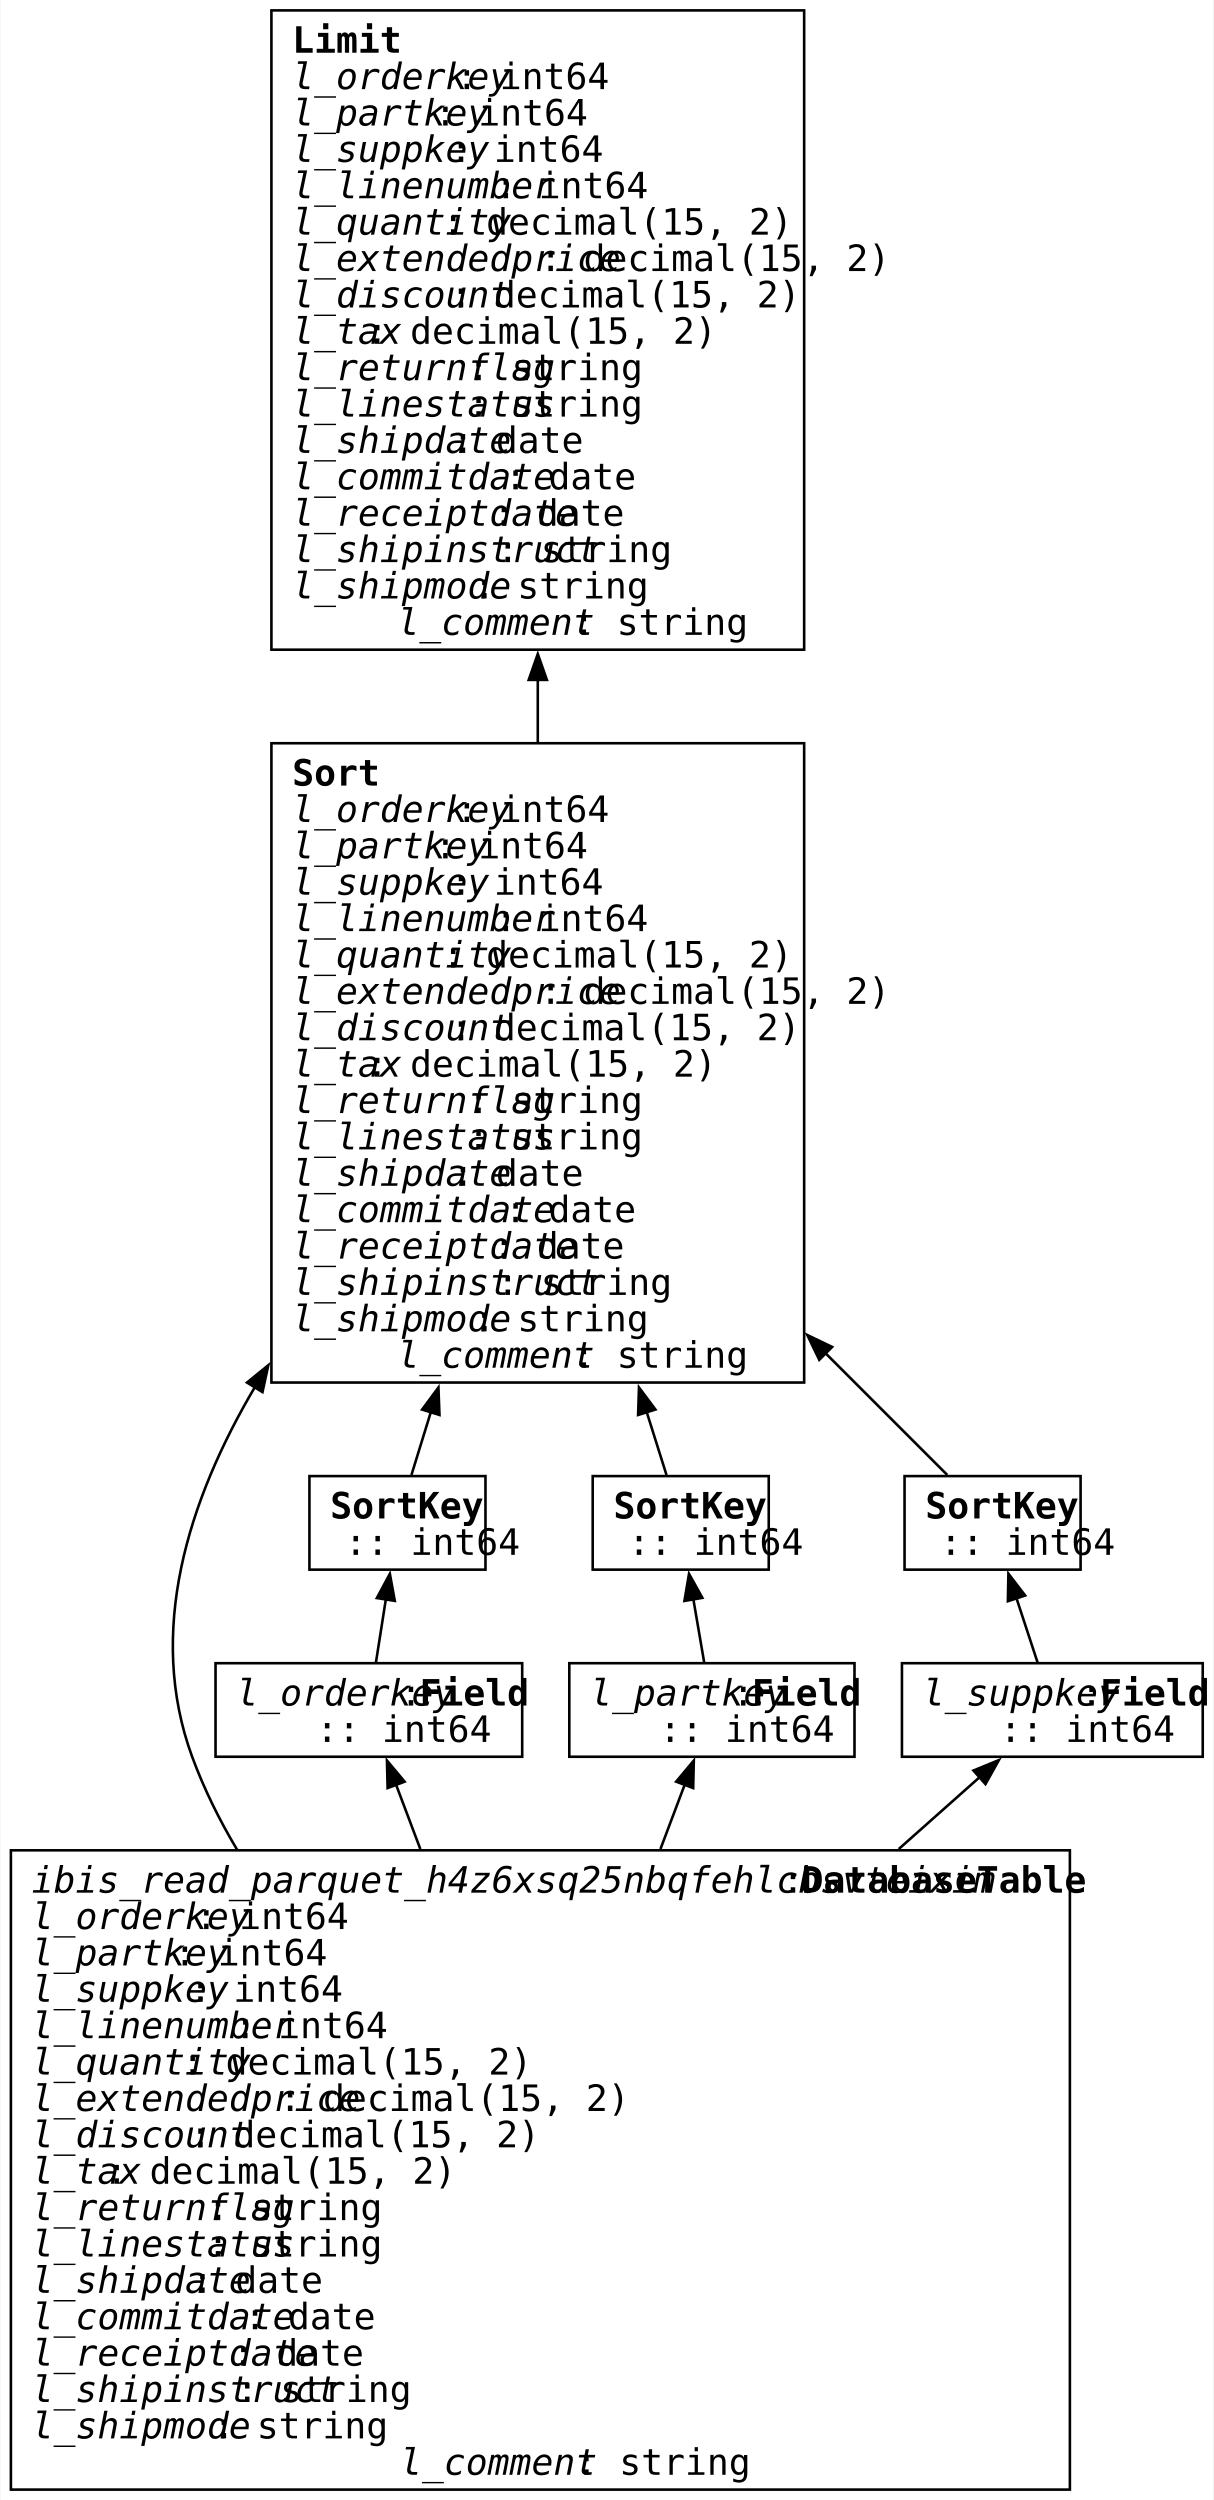
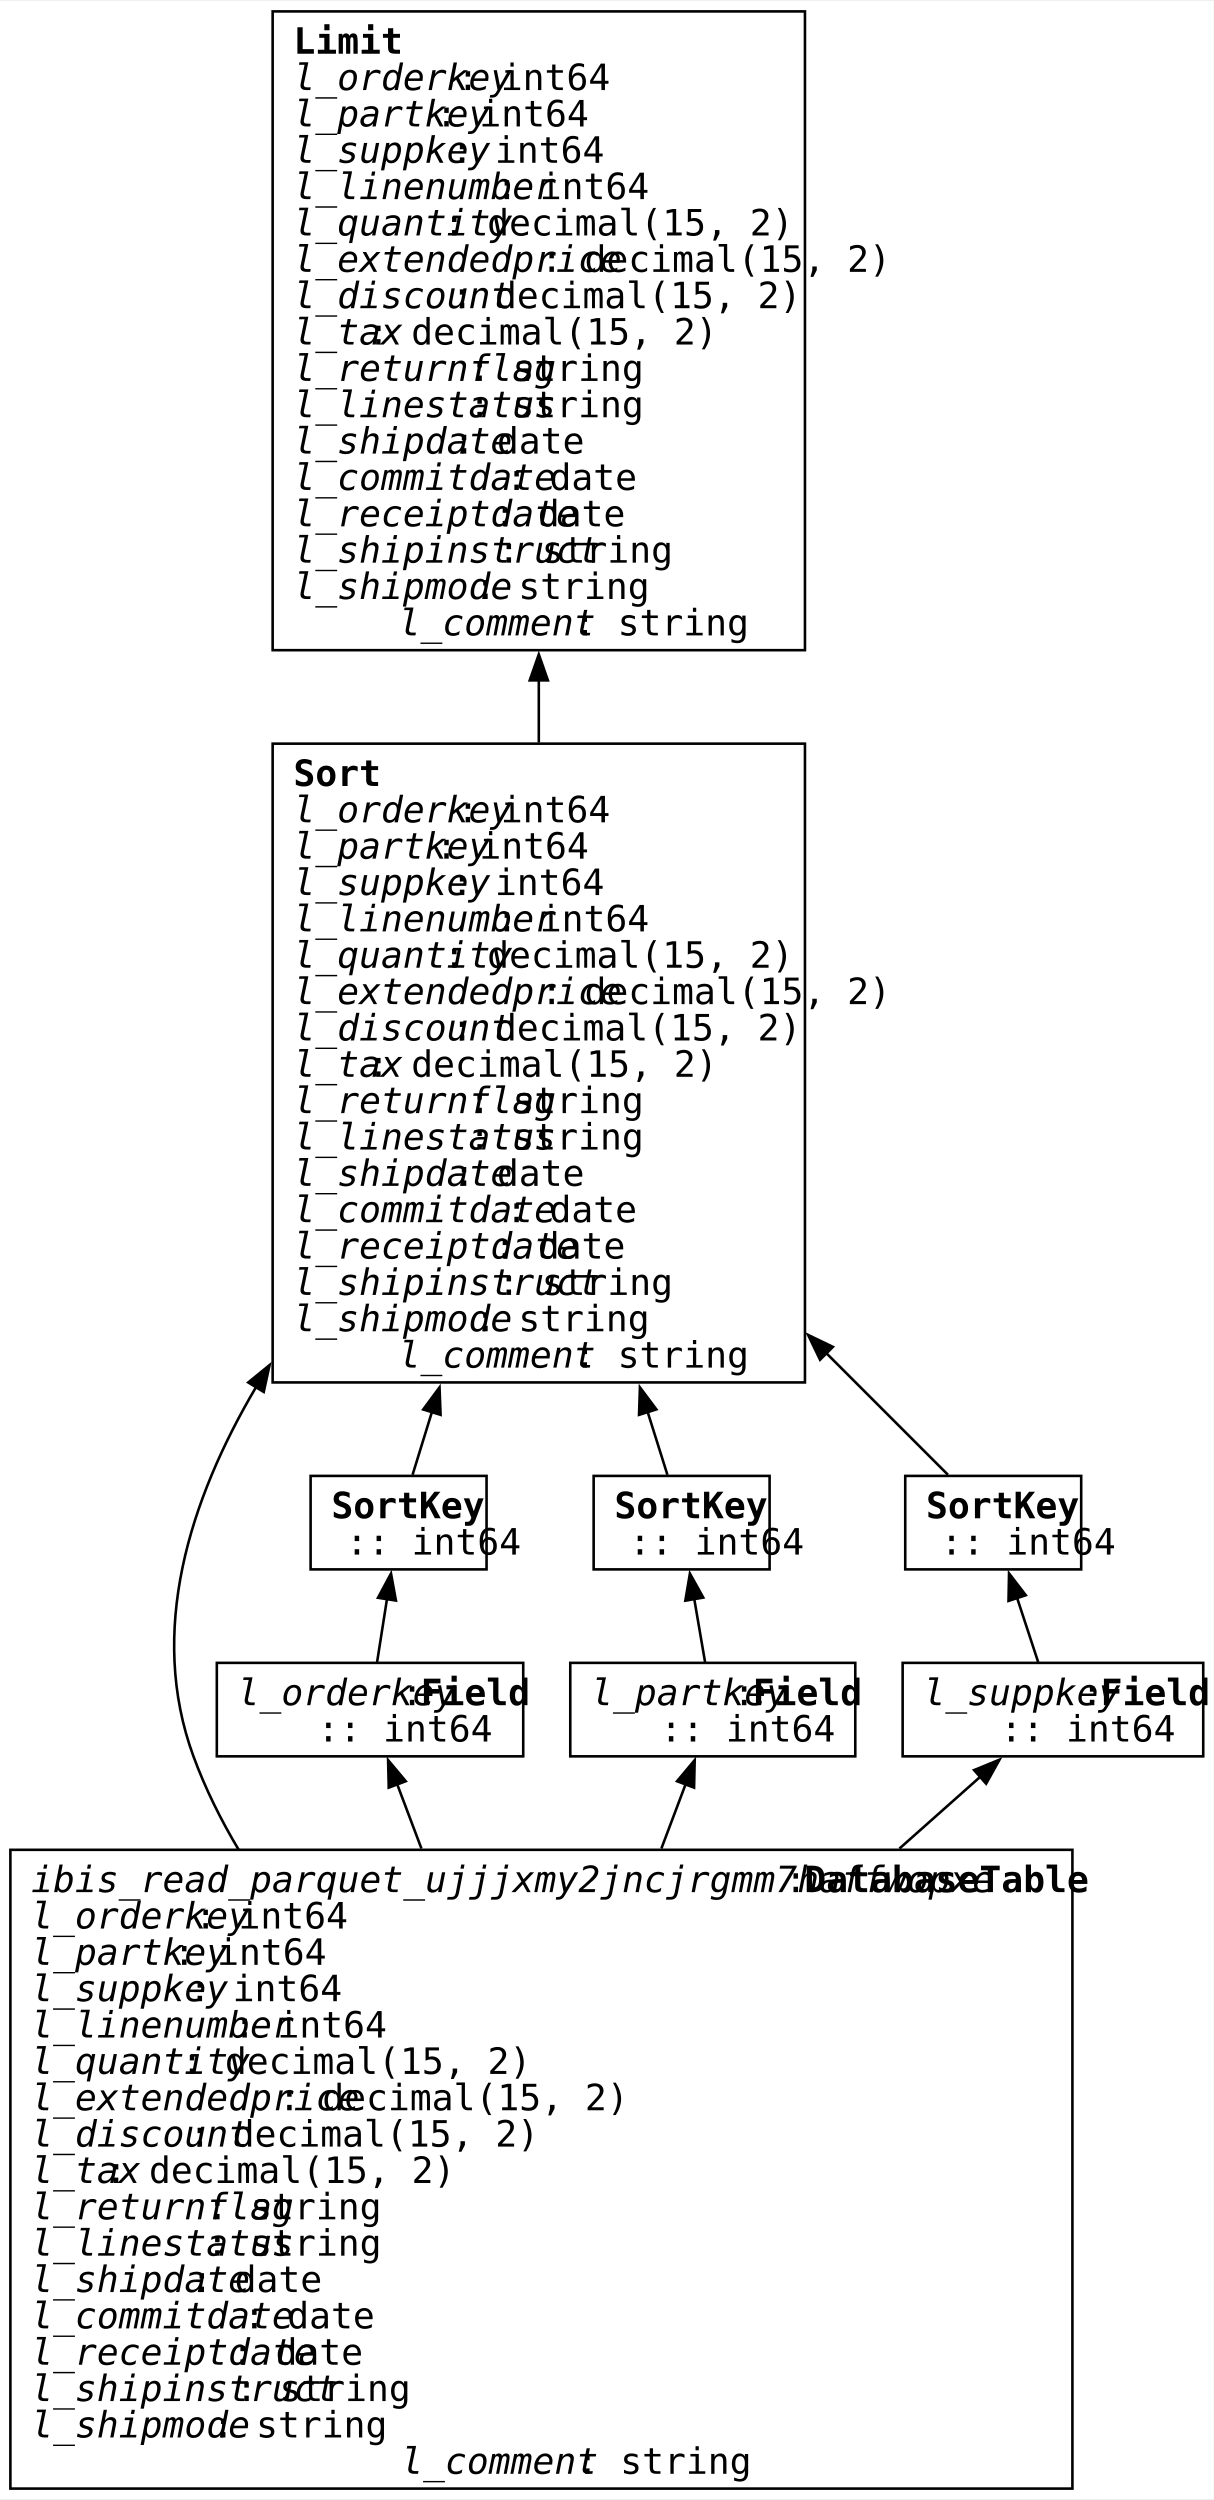
- <svg xmlns="http://www.w3.org/2000/svg" width="467pt" height="962pt" viewBox="0.00 0.00 466.62 962.00">
+ <svg xmlns="http://www.w3.org/2000/svg" width="467pt" height="962pt" viewBox="0.00 0.00 467.38 962.00">
  <g id="graph0" class="graph" transform="scale(1 1) rotate(0) translate(4 958)">
-     <polygon fill="white" stroke="none" points="-4,4 -4,-958 462.62,-958 462.62,4 -4,4" />
+     <polygon fill="white" stroke="none" points="-4,4 -4,-958 463.38,-958 463.38,4 -4,4" />
    <g id="node1" class="node">
-       <polygon fill="none" stroke="black" points="305.25,-954 100.25,-954 100.25,-708 305.25,-708 305.25,-954" />
-       <text text-anchor="start" x="108.25" y="-937.7" font-family="Deja Vu Sans Mono" font-weight="bold" font-size="14.00">Limit</text>
-       <text text-anchor="start" x="108.25" y="-923.7" font-family="Deja Vu Sans Mono" font-style="italic" font-size="14.00">l_orderkey</text>
-       <text text-anchor="start" x="171.25" y="-923.7" font-family="Deja Vu Sans Mono" font-size="14.00">: int64</text>
-       <text text-anchor="start" x="108.25" y="-909.7" font-family="Deja Vu Sans Mono" font-style="italic" font-size="14.00">l_partkey</text>
-       <text text-anchor="start" x="163" y="-909.7" font-family="Deja Vu Sans Mono" font-size="14.00">: int64</text>
-       <text text-anchor="start" x="108.25" y="-895.7" font-family="Deja Vu Sans Mono" font-style="italic" font-size="14.00">l_suppkey</text>
-       <text text-anchor="start" x="169" y="-895.7" font-family="Deja Vu Sans Mono" font-size="14.00">: int64</text>
-       <text text-anchor="start" x="108.25" y="-881.7" font-family="Deja Vu Sans Mono" font-style="italic" font-size="14.00">l_linenumber</text>
-       <text text-anchor="start" x="186.25" y="-881.7" font-family="Deja Vu Sans Mono" font-size="14.00">: int64</text>
-       <text text-anchor="start" x="108.25" y="-867.7" font-family="Deja Vu Sans Mono" font-style="italic" font-size="14.00">l_quantity</text>
-       <text text-anchor="start" x="166" y="-867.7" font-family="Deja Vu Sans Mono" font-size="14.00">: decimal(15, 2)</text>
-       <text text-anchor="start" x="108.25" y="-853.7" font-family="Deja Vu Sans Mono" font-style="italic" font-size="14.00">l_extendedprice</text>
-       <text text-anchor="start" x="203.5" y="-853.7" font-family="Deja Vu Sans Mono" font-size="14.00">: decimal(15, 2)</text>
-       <text text-anchor="start" x="108.25" y="-839.7" font-family="Deja Vu Sans Mono" font-style="italic" font-size="14.00">l_discount</text>
-       <text text-anchor="start" x="169" y="-839.7" font-family="Deja Vu Sans Mono" font-size="14.00">: decimal(15, 2)</text>
-       <text text-anchor="start" x="108.25" y="-825.7" font-family="Deja Vu Sans Mono" font-style="italic" font-size="14.00">l_tax</text>
-       <text text-anchor="start" x="136.75" y="-825.7" font-family="Deja Vu Sans Mono" font-size="14.00">: decimal(15, 2)</text>
-       <text text-anchor="start" x="108.25" y="-811.7" font-family="Deja Vu Sans Mono" font-style="italic" font-size="14.00">l_returnflag</text>
-       <text text-anchor="start" x="175.75" y="-811.7" font-family="Deja Vu Sans Mono" font-size="14.00">: string</text>
-       <text text-anchor="start" x="108.25" y="-797.7" font-family="Deja Vu Sans Mono" font-style="italic" font-size="14.00">l_linestatus</text>
-       <text text-anchor="start" x="175.75" y="-797.7" font-family="Deja Vu Sans Mono" font-size="14.00">: string</text>
-       <text text-anchor="start" x="108.25" y="-783.7" font-family="Deja Vu Sans Mono" font-style="italic" font-size="14.00">l_shipdate</text>
-       <text text-anchor="start" x="169.75" y="-783.7" font-family="Deja Vu Sans Mono" font-size="14.00">: date</text>
-       <text text-anchor="start" x="108.25" y="-769.7" font-family="Deja Vu Sans Mono" font-style="italic" font-size="14.00">l_commitdate</text>
-       <text text-anchor="start" x="190" y="-769.7" font-family="Deja Vu Sans Mono" font-size="14.00">: date</text>
-       <text text-anchor="start" x="108.25" y="-755.7" font-family="Deja Vu Sans Mono" font-style="italic" font-size="14.00">l_receiptdate</text>
-       <text text-anchor="start" x="185.5" y="-755.7" font-family="Deja Vu Sans Mono" font-size="14.00">: date</text>
-       <text text-anchor="start" x="108.25" y="-741.7" font-family="Deja Vu Sans Mono" font-style="italic" font-size="14.00">l_shipinstruct</text>
-       <text text-anchor="start" x="187" y="-741.7" font-family="Deja Vu Sans Mono" font-size="14.00">: string</text>
-       <text text-anchor="start" x="108.25" y="-727.7" font-family="Deja Vu Sans Mono" font-style="italic" font-size="14.00">l_shipmode</text>
-       <text text-anchor="start" x="178" y="-727.7" font-family="Deja Vu Sans Mono" font-size="14.00">: string</text>
-       <text text-anchor="start" x="148.75" y="-713.7" font-family="Deja Vu Sans Mono" font-style="italic" font-size="14.00">l_comment</text>
-       <text text-anchor="start" x="216.25" y="-713.7" font-family="Deja Vu Sans Mono" font-size="14.00">: string</text>
+       <polygon fill="none" stroke="black" points="306,-954 101,-954 101,-708 306,-708 306,-954" />
+       <text text-anchor="start" x="109" y="-937.7" font-family="Deja Vu Sans Mono" font-weight="bold" font-size="14.00">Limit</text>
+       <text text-anchor="start" x="109" y="-923.7" font-family="Deja Vu Sans Mono" font-style="italic" font-size="14.00">l_orderkey</text>
+       <text text-anchor="start" x="172" y="-923.7" font-family="Deja Vu Sans Mono" font-size="14.00">: int64</text>
+       <text text-anchor="start" x="109" y="-909.7" font-family="Deja Vu Sans Mono" font-style="italic" font-size="14.00">l_partkey</text>
+       <text text-anchor="start" x="163.75" y="-909.7" font-family="Deja Vu Sans Mono" font-size="14.00">: int64</text>
+       <text text-anchor="start" x="109" y="-895.7" font-family="Deja Vu Sans Mono" font-style="italic" font-size="14.00">l_suppkey</text>
+       <text text-anchor="start" x="169.75" y="-895.7" font-family="Deja Vu Sans Mono" font-size="14.00">: int64</text>
+       <text text-anchor="start" x="109" y="-881.7" font-family="Deja Vu Sans Mono" font-style="italic" font-size="14.00">l_linenumber</text>
+       <text text-anchor="start" x="187" y="-881.7" font-family="Deja Vu Sans Mono" font-size="14.00">: int64</text>
+       <text text-anchor="start" x="109" y="-867.7" font-family="Deja Vu Sans Mono" font-style="italic" font-size="14.00">l_quantity</text>
+       <text text-anchor="start" x="166.75" y="-867.7" font-family="Deja Vu Sans Mono" font-size="14.00">: decimal(15, 2)</text>
+       <text text-anchor="start" x="109" y="-853.7" font-family="Deja Vu Sans Mono" font-style="italic" font-size="14.00">l_extendedprice</text>
+       <text text-anchor="start" x="204.25" y="-853.7" font-family="Deja Vu Sans Mono" font-size="14.00">: decimal(15, 2)</text>
+       <text text-anchor="start" x="109" y="-839.7" font-family="Deja Vu Sans Mono" font-style="italic" font-size="14.00">l_discount</text>
+       <text text-anchor="start" x="169.75" y="-839.7" font-family="Deja Vu Sans Mono" font-size="14.00">: decimal(15, 2)</text>
+       <text text-anchor="start" x="109" y="-825.7" font-family="Deja Vu Sans Mono" font-style="italic" font-size="14.00">l_tax</text>
+       <text text-anchor="start" x="137.5" y="-825.7" font-family="Deja Vu Sans Mono" font-size="14.00">: decimal(15, 2)</text>
+       <text text-anchor="start" x="109" y="-811.7" font-family="Deja Vu Sans Mono" font-style="italic" font-size="14.00">l_returnflag</text>
+       <text text-anchor="start" x="176.5" y="-811.7" font-family="Deja Vu Sans Mono" font-size="14.00">: string</text>
+       <text text-anchor="start" x="109" y="-797.7" font-family="Deja Vu Sans Mono" font-style="italic" font-size="14.00">l_linestatus</text>
+       <text text-anchor="start" x="176.5" y="-797.7" font-family="Deja Vu Sans Mono" font-size="14.00">: string</text>
+       <text text-anchor="start" x="109" y="-783.7" font-family="Deja Vu Sans Mono" font-style="italic" font-size="14.00">l_shipdate</text>
+       <text text-anchor="start" x="170.5" y="-783.7" font-family="Deja Vu Sans Mono" font-size="14.00">: date</text>
+       <text text-anchor="start" x="109" y="-769.7" font-family="Deja Vu Sans Mono" font-style="italic" font-size="14.00">l_commitdate</text>
+       <text text-anchor="start" x="190.75" y="-769.7" font-family="Deja Vu Sans Mono" font-size="14.00">: date</text>
+       <text text-anchor="start" x="109" y="-755.7" font-family="Deja Vu Sans Mono" font-style="italic" font-size="14.00">l_receiptdate</text>
+       <text text-anchor="start" x="186.25" y="-755.7" font-family="Deja Vu Sans Mono" font-size="14.00">: date</text>
+       <text text-anchor="start" x="109" y="-741.7" font-family="Deja Vu Sans Mono" font-style="italic" font-size="14.00">l_shipinstruct</text>
+       <text text-anchor="start" x="187.75" y="-741.7" font-family="Deja Vu Sans Mono" font-size="14.00">: string</text>
+       <text text-anchor="start" x="109" y="-727.7" font-family="Deja Vu Sans Mono" font-style="italic" font-size="14.00">l_shipmode</text>
+       <text text-anchor="start" x="178.75" y="-727.7" font-family="Deja Vu Sans Mono" font-size="14.00">: string</text>
+       <text text-anchor="start" x="149.5" y="-713.7" font-family="Deja Vu Sans Mono" font-style="italic" font-size="14.00">l_comment</text>
+       <text text-anchor="start" x="217" y="-713.7" font-family="Deja Vu Sans Mono" font-size="14.00">: string</text>
    </g>
    <g id="node2" class="node">
-       <polygon fill="none" stroke="black" points="305.25,-672 100.25,-672 100.25,-426 305.25,-426 305.25,-672" />
-       <text text-anchor="start" x="108.25" y="-655.7" font-family="Deja Vu Sans Mono" font-weight="bold" font-size="14.00">Sort</text>
-       <text text-anchor="start" x="108.25" y="-641.7" font-family="Deja Vu Sans Mono" font-style="italic" font-size="14.00">l_orderkey</text>
-       <text text-anchor="start" x="171.25" y="-641.7" font-family="Deja Vu Sans Mono" font-size="14.00">: int64</text>
-       <text text-anchor="start" x="108.25" y="-627.7" font-family="Deja Vu Sans Mono" font-style="italic" font-size="14.00">l_partkey</text>
-       <text text-anchor="start" x="163" y="-627.7" font-family="Deja Vu Sans Mono" font-size="14.00">: int64</text>
-       <text text-anchor="start" x="108.25" y="-613.7" font-family="Deja Vu Sans Mono" font-style="italic" font-size="14.00">l_suppkey</text>
-       <text text-anchor="start" x="169" y="-613.7" font-family="Deja Vu Sans Mono" font-size="14.00">: int64</text>
-       <text text-anchor="start" x="108.25" y="-599.7" font-family="Deja Vu Sans Mono" font-style="italic" font-size="14.00">l_linenumber</text>
-       <text text-anchor="start" x="186.25" y="-599.7" font-family="Deja Vu Sans Mono" font-size="14.00">: int64</text>
-       <text text-anchor="start" x="108.25" y="-585.7" font-family="Deja Vu Sans Mono" font-style="italic" font-size="14.00">l_quantity</text>
-       <text text-anchor="start" x="166" y="-585.7" font-family="Deja Vu Sans Mono" font-size="14.00">: decimal(15, 2)</text>
-       <text text-anchor="start" x="108.25" y="-571.7" font-family="Deja Vu Sans Mono" font-style="italic" font-size="14.00">l_extendedprice</text>
-       <text text-anchor="start" x="203.5" y="-571.7" font-family="Deja Vu Sans Mono" font-size="14.00">: decimal(15, 2)</text>
-       <text text-anchor="start" x="108.25" y="-557.7" font-family="Deja Vu Sans Mono" font-style="italic" font-size="14.00">l_discount</text>
-       <text text-anchor="start" x="169" y="-557.7" font-family="Deja Vu Sans Mono" font-size="14.00">: decimal(15, 2)</text>
-       <text text-anchor="start" x="108.25" y="-543.7" font-family="Deja Vu Sans Mono" font-style="italic" font-size="14.00">l_tax</text>
-       <text text-anchor="start" x="136.75" y="-543.7" font-family="Deja Vu Sans Mono" font-size="14.00">: decimal(15, 2)</text>
-       <text text-anchor="start" x="108.25" y="-529.7" font-family="Deja Vu Sans Mono" font-style="italic" font-size="14.00">l_returnflag</text>
-       <text text-anchor="start" x="175.75" y="-529.7" font-family="Deja Vu Sans Mono" font-size="14.00">: string</text>
-       <text text-anchor="start" x="108.25" y="-515.7" font-family="Deja Vu Sans Mono" font-style="italic" font-size="14.00">l_linestatus</text>
-       <text text-anchor="start" x="175.75" y="-515.7" font-family="Deja Vu Sans Mono" font-size="14.00">: string</text>
-       <text text-anchor="start" x="108.25" y="-501.7" font-family="Deja Vu Sans Mono" font-style="italic" font-size="14.00">l_shipdate</text>
-       <text text-anchor="start" x="169.75" y="-501.7" font-family="Deja Vu Sans Mono" font-size="14.00">: date</text>
-       <text text-anchor="start" x="108.25" y="-487.7" font-family="Deja Vu Sans Mono" font-style="italic" font-size="14.00">l_commitdate</text>
-       <text text-anchor="start" x="190" y="-487.7" font-family="Deja Vu Sans Mono" font-size="14.00">: date</text>
-       <text text-anchor="start" x="108.25" y="-473.7" font-family="Deja Vu Sans Mono" font-style="italic" font-size="14.00">l_receiptdate</text>
-       <text text-anchor="start" x="185.5" y="-473.7" font-family="Deja Vu Sans Mono" font-size="14.00">: date</text>
-       <text text-anchor="start" x="108.25" y="-459.7" font-family="Deja Vu Sans Mono" font-style="italic" font-size="14.00">l_shipinstruct</text>
-       <text text-anchor="start" x="187" y="-459.7" font-family="Deja Vu Sans Mono" font-size="14.00">: string</text>
-       <text text-anchor="start" x="108.25" y="-445.7" font-family="Deja Vu Sans Mono" font-style="italic" font-size="14.00">l_shipmode</text>
-       <text text-anchor="start" x="178" y="-445.7" font-family="Deja Vu Sans Mono" font-size="14.00">: string</text>
-       <text text-anchor="start" x="148.75" y="-431.7" font-family="Deja Vu Sans Mono" font-style="italic" font-size="14.00">l_comment</text>
-       <text text-anchor="start" x="216.25" y="-431.7" font-family="Deja Vu Sans Mono" font-size="14.00">: string</text>
+       <polygon fill="none" stroke="black" points="306,-672 101,-672 101,-426 306,-426 306,-672" />
+       <text text-anchor="start" x="109" y="-655.7" font-family="Deja Vu Sans Mono" font-weight="bold" font-size="14.00">Sort</text>
+       <text text-anchor="start" x="109" y="-641.7" font-family="Deja Vu Sans Mono" font-style="italic" font-size="14.00">l_orderkey</text>
+       <text text-anchor="start" x="172" y="-641.7" font-family="Deja Vu Sans Mono" font-size="14.00">: int64</text>
+       <text text-anchor="start" x="109" y="-627.7" font-family="Deja Vu Sans Mono" font-style="italic" font-size="14.00">l_partkey</text>
+       <text text-anchor="start" x="163.75" y="-627.7" font-family="Deja Vu Sans Mono" font-size="14.00">: int64</text>
+       <text text-anchor="start" x="109" y="-613.7" font-family="Deja Vu Sans Mono" font-style="italic" font-size="14.00">l_suppkey</text>
+       <text text-anchor="start" x="169.75" y="-613.7" font-family="Deja Vu Sans Mono" font-size="14.00">: int64</text>
+       <text text-anchor="start" x="109" y="-599.7" font-family="Deja Vu Sans Mono" font-style="italic" font-size="14.00">l_linenumber</text>
+       <text text-anchor="start" x="187" y="-599.7" font-family="Deja Vu Sans Mono" font-size="14.00">: int64</text>
+       <text text-anchor="start" x="109" y="-585.7" font-family="Deja Vu Sans Mono" font-style="italic" font-size="14.00">l_quantity</text>
+       <text text-anchor="start" x="166.75" y="-585.7" font-family="Deja Vu Sans Mono" font-size="14.00">: decimal(15, 2)</text>
+       <text text-anchor="start" x="109" y="-571.7" font-family="Deja Vu Sans Mono" font-style="italic" font-size="14.00">l_extendedprice</text>
+       <text text-anchor="start" x="204.25" y="-571.7" font-family="Deja Vu Sans Mono" font-size="14.00">: decimal(15, 2)</text>
+       <text text-anchor="start" x="109" y="-557.7" font-family="Deja Vu Sans Mono" font-style="italic" font-size="14.00">l_discount</text>
+       <text text-anchor="start" x="169.75" y="-557.7" font-family="Deja Vu Sans Mono" font-size="14.00">: decimal(15, 2)</text>
+       <text text-anchor="start" x="109" y="-543.7" font-family="Deja Vu Sans Mono" font-style="italic" font-size="14.00">l_tax</text>
+       <text text-anchor="start" x="137.5" y="-543.7" font-family="Deja Vu Sans Mono" font-size="14.00">: decimal(15, 2)</text>
+       <text text-anchor="start" x="109" y="-529.7" font-family="Deja Vu Sans Mono" font-style="italic" font-size="14.00">l_returnflag</text>
+       <text text-anchor="start" x="176.5" y="-529.7" font-family="Deja Vu Sans Mono" font-size="14.00">: string</text>
+       <text text-anchor="start" x="109" y="-515.7" font-family="Deja Vu Sans Mono" font-style="italic" font-size="14.00">l_linestatus</text>
+       <text text-anchor="start" x="176.5" y="-515.7" font-family="Deja Vu Sans Mono" font-size="14.00">: string</text>
+       <text text-anchor="start" x="109" y="-501.7" font-family="Deja Vu Sans Mono" font-style="italic" font-size="14.00">l_shipdate</text>
+       <text text-anchor="start" x="170.5" y="-501.7" font-family="Deja Vu Sans Mono" font-size="14.00">: date</text>
+       <text text-anchor="start" x="109" y="-487.7" font-family="Deja Vu Sans Mono" font-style="italic" font-size="14.00">l_commitdate</text>
+       <text text-anchor="start" x="190.75" y="-487.7" font-family="Deja Vu Sans Mono" font-size="14.00">: date</text>
+       <text text-anchor="start" x="109" y="-473.7" font-family="Deja Vu Sans Mono" font-style="italic" font-size="14.00">l_receiptdate</text>
+       <text text-anchor="start" x="186.25" y="-473.7" font-family="Deja Vu Sans Mono" font-size="14.00">: date</text>
+       <text text-anchor="start" x="109" y="-459.7" font-family="Deja Vu Sans Mono" font-style="italic" font-size="14.00">l_shipinstruct</text>
+       <text text-anchor="start" x="187.75" y="-459.7" font-family="Deja Vu Sans Mono" font-size="14.00">: string</text>
+       <text text-anchor="start" x="109" y="-445.7" font-family="Deja Vu Sans Mono" font-style="italic" font-size="14.00">l_shipmode</text>
+       <text text-anchor="start" x="178.75" y="-445.7" font-family="Deja Vu Sans Mono" font-size="14.00">: string</text>
+       <text text-anchor="start" x="149.5" y="-431.7" font-family="Deja Vu Sans Mono" font-style="italic" font-size="14.00">l_comment</text>
+       <text text-anchor="start" x="217" y="-431.7" font-family="Deja Vu Sans Mono" font-size="14.00">: string</text>
    </g>
    <g id="edge1" class="edge">
-       <path fill="none" stroke="black" d="M202.75,-672.4C202.75,-680.41 202.75,-688.49 202.75,-696.54" />
-       <polygon fill="black" stroke="black" points="199.25,-696.37 202.75,-706.37 206.25,-696.37 199.25,-696.37" />
+       <path fill="none" stroke="black" d="M203.5,-672.4C203.5,-680.41 203.5,-688.49 203.5,-696.54" />
+       <polygon fill="black" stroke="black" points="200,-696.37 203.5,-706.37 207,-696.37 200,-696.37" />
    </g>
    <g id="node3" class="node">
-       <polygon fill="none" stroke="black" points="407.5,-246 0,-246 0,0 407.5,0 407.5,-246" />
-       <text text-anchor="start" x="8" y="-229.7" font-family="Deja Vu Sans Mono" font-style="italic" font-size="14.00">ibis_read_parquet_h4z6xsq25nbqfehlcbsvteixim</text>
-       <text text-anchor="start" x="296.75" y="-229.7" font-family="Deja Vu Sans Mono" font-size="14.00">: </text>
-       <text text-anchor="start" x="304.25" y="-229.7" font-family="Deja Vu Sans Mono" font-weight="bold" font-size="14.00">DatabaseTable</text>
+       <polygon fill="none" stroke="black" points="409,-246 0,-246 0,0 409,0 409,-246" />
+       <text text-anchor="start" x="8" y="-229.7" font-family="Deja Vu Sans Mono" font-style="italic" font-size="14.00">ibis_read_parquet_ujjjxmy2jncjrgmm7haffwopxe</text>
+       <text text-anchor="start" x="298.25" y="-229.7" font-family="Deja Vu Sans Mono" font-size="14.00">: </text>
+       <text text-anchor="start" x="305.75" y="-229.7" font-family="Deja Vu Sans Mono" font-weight="bold" font-size="14.00">DatabaseTable</text>
      <text text-anchor="start" x="8" y="-215.7" font-family="Deja Vu Sans Mono" font-style="italic" font-size="14.00">l_orderkey</text>
      <text text-anchor="start" x="71" y="-215.7" font-family="Deja Vu Sans Mono" font-size="14.00">: int64</text>
      <text text-anchor="start" x="8" y="-201.7" font-family="Deja Vu Sans Mono" font-style="italic" font-size="14.00">l_partkey</text>
      <text text-anchor="start" x="62.75" y="-201.7" font-family="Deja Vu Sans Mono" font-size="14.00">: int64</text>
      <text text-anchor="start" x="8" y="-187.7" font-family="Deja Vu Sans Mono" font-style="italic" font-size="14.00">l_suppkey</text>
      <text text-anchor="start" x="68.75" y="-187.7" font-family="Deja Vu Sans Mono" font-size="14.00">: int64</text>
      <text text-anchor="start" x="8" y="-173.7" font-family="Deja Vu Sans Mono" font-style="italic" font-size="14.00">l_linenumber</text>
      <text text-anchor="start" x="86" y="-173.7" font-family="Deja Vu Sans Mono" font-size="14.00">: int64</text>
      <text text-anchor="start" x="8" y="-159.7" font-family="Deja Vu Sans Mono" font-style="italic" font-size="14.00">l_quantity</text>
      <text text-anchor="start" x="65.75" y="-159.7" font-family="Deja Vu Sans Mono" font-size="14.00">: decimal(15, 2)</text>
      <text text-anchor="start" x="8" y="-145.7" font-family="Deja Vu Sans Mono" font-style="italic" font-size="14.00">l_extendedprice</text>
      <text text-anchor="start" x="103.25" y="-145.7" font-family="Deja Vu Sans Mono" font-size="14.00">: decimal(15, 2)</text>
      <text text-anchor="start" x="8" y="-131.7" font-family="Deja Vu Sans Mono" font-style="italic" font-size="14.00">l_discount</text>
      <text text-anchor="start" x="68.75" y="-131.7" font-family="Deja Vu Sans Mono" font-size="14.00">: decimal(15, 2)</text>
      <text text-anchor="start" x="8" y="-117.7" font-family="Deja Vu Sans Mono" font-style="italic" font-size="14.00">l_tax</text>
      <text text-anchor="start" x="36.5" y="-117.7" font-family="Deja Vu Sans Mono" font-size="14.00">: decimal(15, 2)</text>
      <text text-anchor="start" x="8" y="-103.7" font-family="Deja Vu Sans Mono" font-style="italic" font-size="14.00">l_returnflag</text>
      <text text-anchor="start" x="75.5" y="-103.7" font-family="Deja Vu Sans Mono" font-size="14.00">: string</text>
      <text text-anchor="start" x="8" y="-89.7" font-family="Deja Vu Sans Mono" font-style="italic" font-size="14.00">l_linestatus</text>
      <text text-anchor="start" x="75.5" y="-89.7" font-family="Deja Vu Sans Mono" font-size="14.00">: string</text>
      <text text-anchor="start" x="8" y="-75.7" font-family="Deja Vu Sans Mono" font-style="italic" font-size="14.00">l_shipdate</text>
      <text text-anchor="start" x="69.5" y="-75.7" font-family="Deja Vu Sans Mono" font-size="14.00">: date</text>
      <text text-anchor="start" x="8" y="-61.7" font-family="Deja Vu Sans Mono" font-style="italic" font-size="14.00">l_commitdate</text>
      <text text-anchor="start" x="89.75" y="-61.7" font-family="Deja Vu Sans Mono" font-size="14.00">: date</text>
      <text text-anchor="start" x="8" y="-47.7" font-family="Deja Vu Sans Mono" font-style="italic" font-size="14.00">l_receiptdate</text>
      <text text-anchor="start" x="85.25" y="-47.7" font-family="Deja Vu Sans Mono" font-size="14.00">: date</text>
      <text text-anchor="start" x="8" y="-33.7" font-family="Deja Vu Sans Mono" font-style="italic" font-size="14.00">l_shipinstruct</text>
      <text text-anchor="start" x="86.75" y="-33.7" font-family="Deja Vu Sans Mono" font-size="14.00">: string</text>
      <text text-anchor="start" x="8" y="-19.7" font-family="Deja Vu Sans Mono" font-style="italic" font-size="14.00">l_shipmode</text>
      <text text-anchor="start" x="77.75" y="-19.7" font-family="Deja Vu Sans Mono" font-size="14.00">: string</text>
-       <text text-anchor="start" x="149.75" y="-5.7" font-family="Deja Vu Sans Mono" font-style="italic" font-size="14.00">l_comment</text>
-       <text text-anchor="start" x="217.25" y="-5.7" font-family="Deja Vu Sans Mono" font-size="14.00">: string</text>
+       <text text-anchor="start" x="150.5" y="-5.7" font-family="Deja Vu Sans Mono" font-style="italic" font-size="14.00">l_comment</text>
+       <text text-anchor="start" x="218" y="-5.7" font-family="Deja Vu Sans Mono" font-size="14.00">: string</text>
    </g>
    <g id="edge2" class="edge">
-       <path fill="none" stroke="black" d="M87.12,-246.1C80.23,-257.65 74.27,-269.68 69.75,-282 52.19,-329.87 67.96,-380.39 93.97,-424.39" />
-       <polygon fill="black" stroke="black" points="90.85,-425.99 99.06,-432.68 96.81,-422.32 90.85,-425.99" />
+       <path fill="none" stroke="black" d="M87.87,-246.1C80.98,-257.65 75.02,-269.68 70.5,-282 52.94,-329.87 68.71,-380.39 94.72,-424.39" />
+       <polygon fill="black" stroke="black" points="91.6,-425.99 99.81,-432.68 97.56,-422.32 91.6,-425.99" />
    </g>
    <g id="node7" class="node">
-       <polygon fill="none" stroke="black" points="196.75,-318 78.75,-318 78.75,-282 196.75,-282 196.75,-318" />
-       <text text-anchor="start" x="86.75" y="-301.7" font-family="Deja Vu Sans Mono" font-style="italic" font-size="14.00">l_orderkey</text>
-       <text text-anchor="start" x="149.75" y="-301.7" font-family="Deja Vu Sans Mono" font-size="14.00">: </text>
-       <text text-anchor="start" x="157.25" y="-301.7" font-family="Deja Vu Sans Mono" font-weight="bold" font-size="14.00">Field</text>
-       <text text-anchor="start" x="117.5" y="-287.7" font-family="Deja Vu Sans Mono" font-size="14.00">:: int64</text>
+       <polygon fill="none" stroke="black" points="197.5,-318 79.5,-318 79.5,-282 197.5,-282 197.5,-318" />
+       <text text-anchor="start" x="87.5" y="-301.7" font-family="Deja Vu Sans Mono" font-style="italic" font-size="14.00">l_orderkey</text>
+       <text text-anchor="start" x="150.5" y="-301.7" font-family="Deja Vu Sans Mono" font-size="14.00">: </text>
+       <text text-anchor="start" x="158" y="-301.7" font-family="Deja Vu Sans Mono" font-weight="bold" font-size="14.00">Field</text>
+       <text text-anchor="start" x="118.25" y="-287.7" font-family="Deja Vu Sans Mono" font-size="14.00">:: int64</text>
    </g>
    <g id="edge9" class="edge">
-       <path fill="none" stroke="black" d="M157.55,-246.49C154.14,-255.54 150.95,-263.99 148.18,-271.35" />
-       <polygon fill="black" stroke="black" points="144.96,-269.95 144.71,-280.55 151.51,-272.42 144.96,-269.95" />
+       <path fill="none" stroke="black" d="M158.3,-246.49C154.89,-255.54 151.7,-263.99 148.93,-271.35" />
+       <polygon fill="black" stroke="black" points="145.71,-269.95 145.46,-280.55 152.26,-272.42 145.71,-269.95" />
    </g>
    <g id="node8" class="node">
-       <polygon fill="none" stroke="black" points="324.62,-318 214.88,-318 214.88,-282 324.62,-282 324.62,-318" />
-       <text text-anchor="start" x="222.88" y="-301.7" font-family="Deja Vu Sans Mono" font-style="italic" font-size="14.00">l_partkey</text>
-       <text text-anchor="start" x="277.62" y="-301.7" font-family="Deja Vu Sans Mono" font-size="14.00">: </text>
-       <text text-anchor="start" x="285.12" y="-301.7" font-family="Deja Vu Sans Mono" font-weight="bold" font-size="14.00">Field</text>
-       <text text-anchor="start" x="249.5" y="-287.7" font-family="Deja Vu Sans Mono" font-size="14.00">:: int64</text>
+       <polygon fill="none" stroke="black" points="325.38,-318 215.62,-318 215.62,-282 325.38,-282 325.38,-318" />
+       <text text-anchor="start" x="223.62" y="-301.7" font-family="Deja Vu Sans Mono" font-style="italic" font-size="14.00">l_partkey</text>
+       <text text-anchor="start" x="278.38" y="-301.7" font-family="Deja Vu Sans Mono" font-size="14.00">: </text>
+       <text text-anchor="start" x="285.88" y="-301.7" font-family="Deja Vu Sans Mono" font-weight="bold" font-size="14.00">Field</text>
+       <text text-anchor="start" x="250.25" y="-287.7" font-family="Deja Vu Sans Mono" font-size="14.00">:: int64</text>
    </g>
    <g id="edge10" class="edge">
-       <path fill="none" stroke="black" d="M249.95,-246.49C253.36,-255.54 256.55,-263.99 259.32,-271.35" />
-       <polygon fill="black" stroke="black" points="255.99,-272.42 262.79,-280.55 262.54,-269.95 255.99,-272.42" />
+       <path fill="none" stroke="black" d="M250.7,-246.49C254.11,-255.54 257.3,-263.99 260.07,-271.35" />
+       <polygon fill="black" stroke="black" points="256.74,-272.42 263.54,-280.55 263.29,-269.95 256.74,-272.42" />
    </g>
    <g id="node9" class="node">
-       <polygon fill="none" stroke="black" points="458.62,-318 342.88,-318 342.88,-282 458.62,-282 458.62,-318" />
-       <text text-anchor="start" x="350.88" y="-301.7" font-family="Deja Vu Sans Mono" font-style="italic" font-size="14.00">l_suppkey</text>
-       <text text-anchor="start" x="411.62" y="-301.7" font-family="Deja Vu Sans Mono" font-size="14.00">: </text>
-       <text text-anchor="start" x="419.12" y="-301.7" font-family="Deja Vu Sans Mono" font-weight="bold" font-size="14.00">Field</text>
-       <text text-anchor="start" x="380.5" y="-287.7" font-family="Deja Vu Sans Mono" font-size="14.00">:: int64</text>
+       <polygon fill="none" stroke="black" points="459.38,-318 343.62,-318 343.62,-282 459.38,-282 459.38,-318" />
+       <text text-anchor="start" x="351.62" y="-301.7" font-family="Deja Vu Sans Mono" font-style="italic" font-size="14.00">l_suppkey</text>
+       <text text-anchor="start" x="412.38" y="-301.7" font-family="Deja Vu Sans Mono" font-size="14.00">: </text>
+       <text text-anchor="start" x="419.88" y="-301.7" font-family="Deja Vu Sans Mono" font-weight="bold" font-size="14.00">Field</text>
+       <text text-anchor="start" x="381.25" y="-287.7" font-family="Deja Vu Sans Mono" font-size="14.00">:: int64</text>
    </g>
    <g id="edge11" class="edge">
-       <path fill="none" stroke="black" d="M341.64,-246.49C353.19,-256.75 363.86,-266.23 372.88,-274.24" />
-       <polygon fill="black" stroke="black" points="370.38,-276.7 380.18,-280.72 375.02,-271.47 370.38,-276.7" />
+       <path fill="none" stroke="black" d="M342.39,-246.49C353.94,-256.75 364.61,-266.23 373.63,-274.24" />
+       <polygon fill="black" stroke="black" points="371.13,-276.7 380.93,-280.72 375.77,-271.47 371.13,-276.7" />
    </g>
    <g id="node4" class="node">
-       <polygon fill="none" stroke="black" points="182.62,-390 114.88,-390 114.88,-354 182.62,-354 182.62,-390" />
-       <text text-anchor="start" x="122.88" y="-373.7" font-family="Deja Vu Sans Mono" font-weight="bold" font-size="14.00">SortKey</text>
-       <text text-anchor="start" x="128.5" y="-359.7" font-family="Deja Vu Sans Mono" font-size="14.00">:: int64</text>
+       <polygon fill="none" stroke="black" points="183.38,-390 115.62,-390 115.62,-354 183.38,-354 183.38,-390" />
+       <text text-anchor="start" x="123.62" y="-373.7" font-family="Deja Vu Sans Mono" font-weight="bold" font-size="14.00">SortKey</text>
+       <text text-anchor="start" x="129.25" y="-359.7" font-family="Deja Vu Sans Mono" font-size="14.00">:: int64</text>
    </g>
    <g id="edge3" class="edge">
-       <path fill="none" stroke="black" d="M154.13,-390.42C156.2,-397.14 158.76,-405.45 161.62,-414.72" />
-       <polygon fill="black" stroke="black" points="158.23,-415.58 164.52,-424.11 164.92,-413.52 158.23,-415.58" />
+       <path fill="none" stroke="black" d="M154.88,-390.42C156.95,-397.14 159.51,-405.45 162.37,-414.72" />
+       <polygon fill="black" stroke="black" points="158.98,-415.58 165.27,-424.11 165.67,-413.52 158.98,-415.58" />
    </g>
    <g id="node5" class="node">
-       <polygon fill="none" stroke="black" points="291.62,-390 223.88,-390 223.88,-354 291.62,-354 291.62,-390" />
-       <text text-anchor="start" x="231.88" y="-373.7" font-family="Deja Vu Sans Mono" font-weight="bold" font-size="14.00">SortKey</text>
-       <text text-anchor="start" x="237.5" y="-359.7" font-family="Deja Vu Sans Mono" font-size="14.00">:: int64</text>
+       <polygon fill="none" stroke="black" points="292.38,-390 224.62,-390 224.62,-354 292.38,-354 292.38,-390" />
+       <text text-anchor="start" x="232.62" y="-373.7" font-family="Deja Vu Sans Mono" font-weight="bold" font-size="14.00">SortKey</text>
+       <text text-anchor="start" x="238.25" y="-359.7" font-family="Deja Vu Sans Mono" font-size="14.00">:: int64</text>
    </g>
    <g id="edge4" class="edge">
-       <path fill="none" stroke="black" d="M252.28,-390.42C250.16,-397.14 247.55,-405.45 244.64,-414.72" />
-       <polygon fill="black" stroke="black" points="241.35,-413.52 241.69,-424.11 248.02,-415.62 241.35,-413.52" />
+       <path fill="none" stroke="black" d="M253.03,-390.42C250.91,-397.14 248.3,-405.45 245.39,-414.72" />
+       <polygon fill="black" stroke="black" points="242.1,-413.52 242.44,-424.11 248.77,-415.62 242.1,-413.52" />
    </g>
    <g id="node6" class="node">
-       <polygon fill="none" stroke="black" points="411.62,-390 343.88,-390 343.88,-354 411.62,-354 411.62,-390" />
-       <text text-anchor="start" x="351.88" y="-373.7" font-family="Deja Vu Sans Mono" font-weight="bold" font-size="14.00">SortKey</text>
-       <text text-anchor="start" x="357.5" y="-359.7" font-family="Deja Vu Sans Mono" font-size="14.00">:: int64</text>
+       <polygon fill="none" stroke="black" points="412.38,-390 344.62,-390 344.62,-354 412.38,-354 412.38,-390" />
+       <text text-anchor="start" x="352.62" y="-373.7" font-family="Deja Vu Sans Mono" font-weight="bold" font-size="14.00">SortKey</text>
+       <text text-anchor="start" x="358.25" y="-359.7" font-family="Deja Vu Sans Mono" font-size="14.00">:: int64</text>
    </g>
    <g id="edge5" class="edge">
-       <path fill="none" stroke="black" d="M360.33,-390.42C348.45,-402.3 331.61,-419.14 313.31,-437.44" />
-       <polygon fill="black" stroke="black" points="311.06,-434.74 306.46,-444.29 316.01,-439.69 311.06,-434.74" />
+       <path fill="none" stroke="black" d="M361.08,-390.42C349.2,-402.3 332.36,-419.14 314.06,-437.44" />
+       <polygon fill="black" stroke="black" points="311.81,-434.74 307.21,-444.29 316.76,-439.69 311.81,-434.74" />
    </g>
    <g id="edge6" class="edge">
-       <path fill="none" stroke="black" d="M140.47,-318.3C141.63,-325.68 143.01,-334.48 144.31,-342.75" />
-       <polygon fill="black" stroke="black" points="140.82,-343.07 145.83,-352.4 147.73,-341.98 140.82,-343.07" />
+       <path fill="none" stroke="black" d="M141.22,-318.3C142.38,-325.68 143.76,-334.48 145.06,-342.75" />
+       <polygon fill="black" stroke="black" points="141.57,-343.07 146.58,-352.4 148.48,-341.98 141.57,-343.07" />
    </g>
    <g id="edge7" class="edge">
-       <path fill="none" stroke="black" d="M266.78,-318.3C265.52,-325.68 264.01,-334.48 262.59,-342.75" />
-       <polygon fill="black" stroke="black" points="259.18,-341.96 260.94,-352.4 266.08,-343.14 259.18,-341.96" />
+       <path fill="none" stroke="black" d="M267.53,-318.3C266.27,-325.68 264.76,-334.48 263.34,-342.75" />
+       <polygon fill="black" stroke="black" points="259.93,-341.96 261.69,-352.4 266.83,-343.14 259.93,-341.96" />
    </g>
    <g id="edge8" class="edge">
-       <path fill="none" stroke="black" d="M395.06,-318.3C392.61,-325.76 389.68,-334.68 386.94,-343.03" />
-       <polygon fill="black" stroke="black" points="383.64,-341.86 383.84,-352.46 390.29,-344.05 383.64,-341.86" />
+       <path fill="none" stroke="black" d="M395.81,-318.3C393.36,-325.76 390.43,-334.68 387.69,-343.03" />
+       <polygon fill="black" stroke="black" points="384.39,-341.86 384.59,-352.46 391.04,-344.05 384.39,-341.86" />
    </g>
  </g>
</svg>
